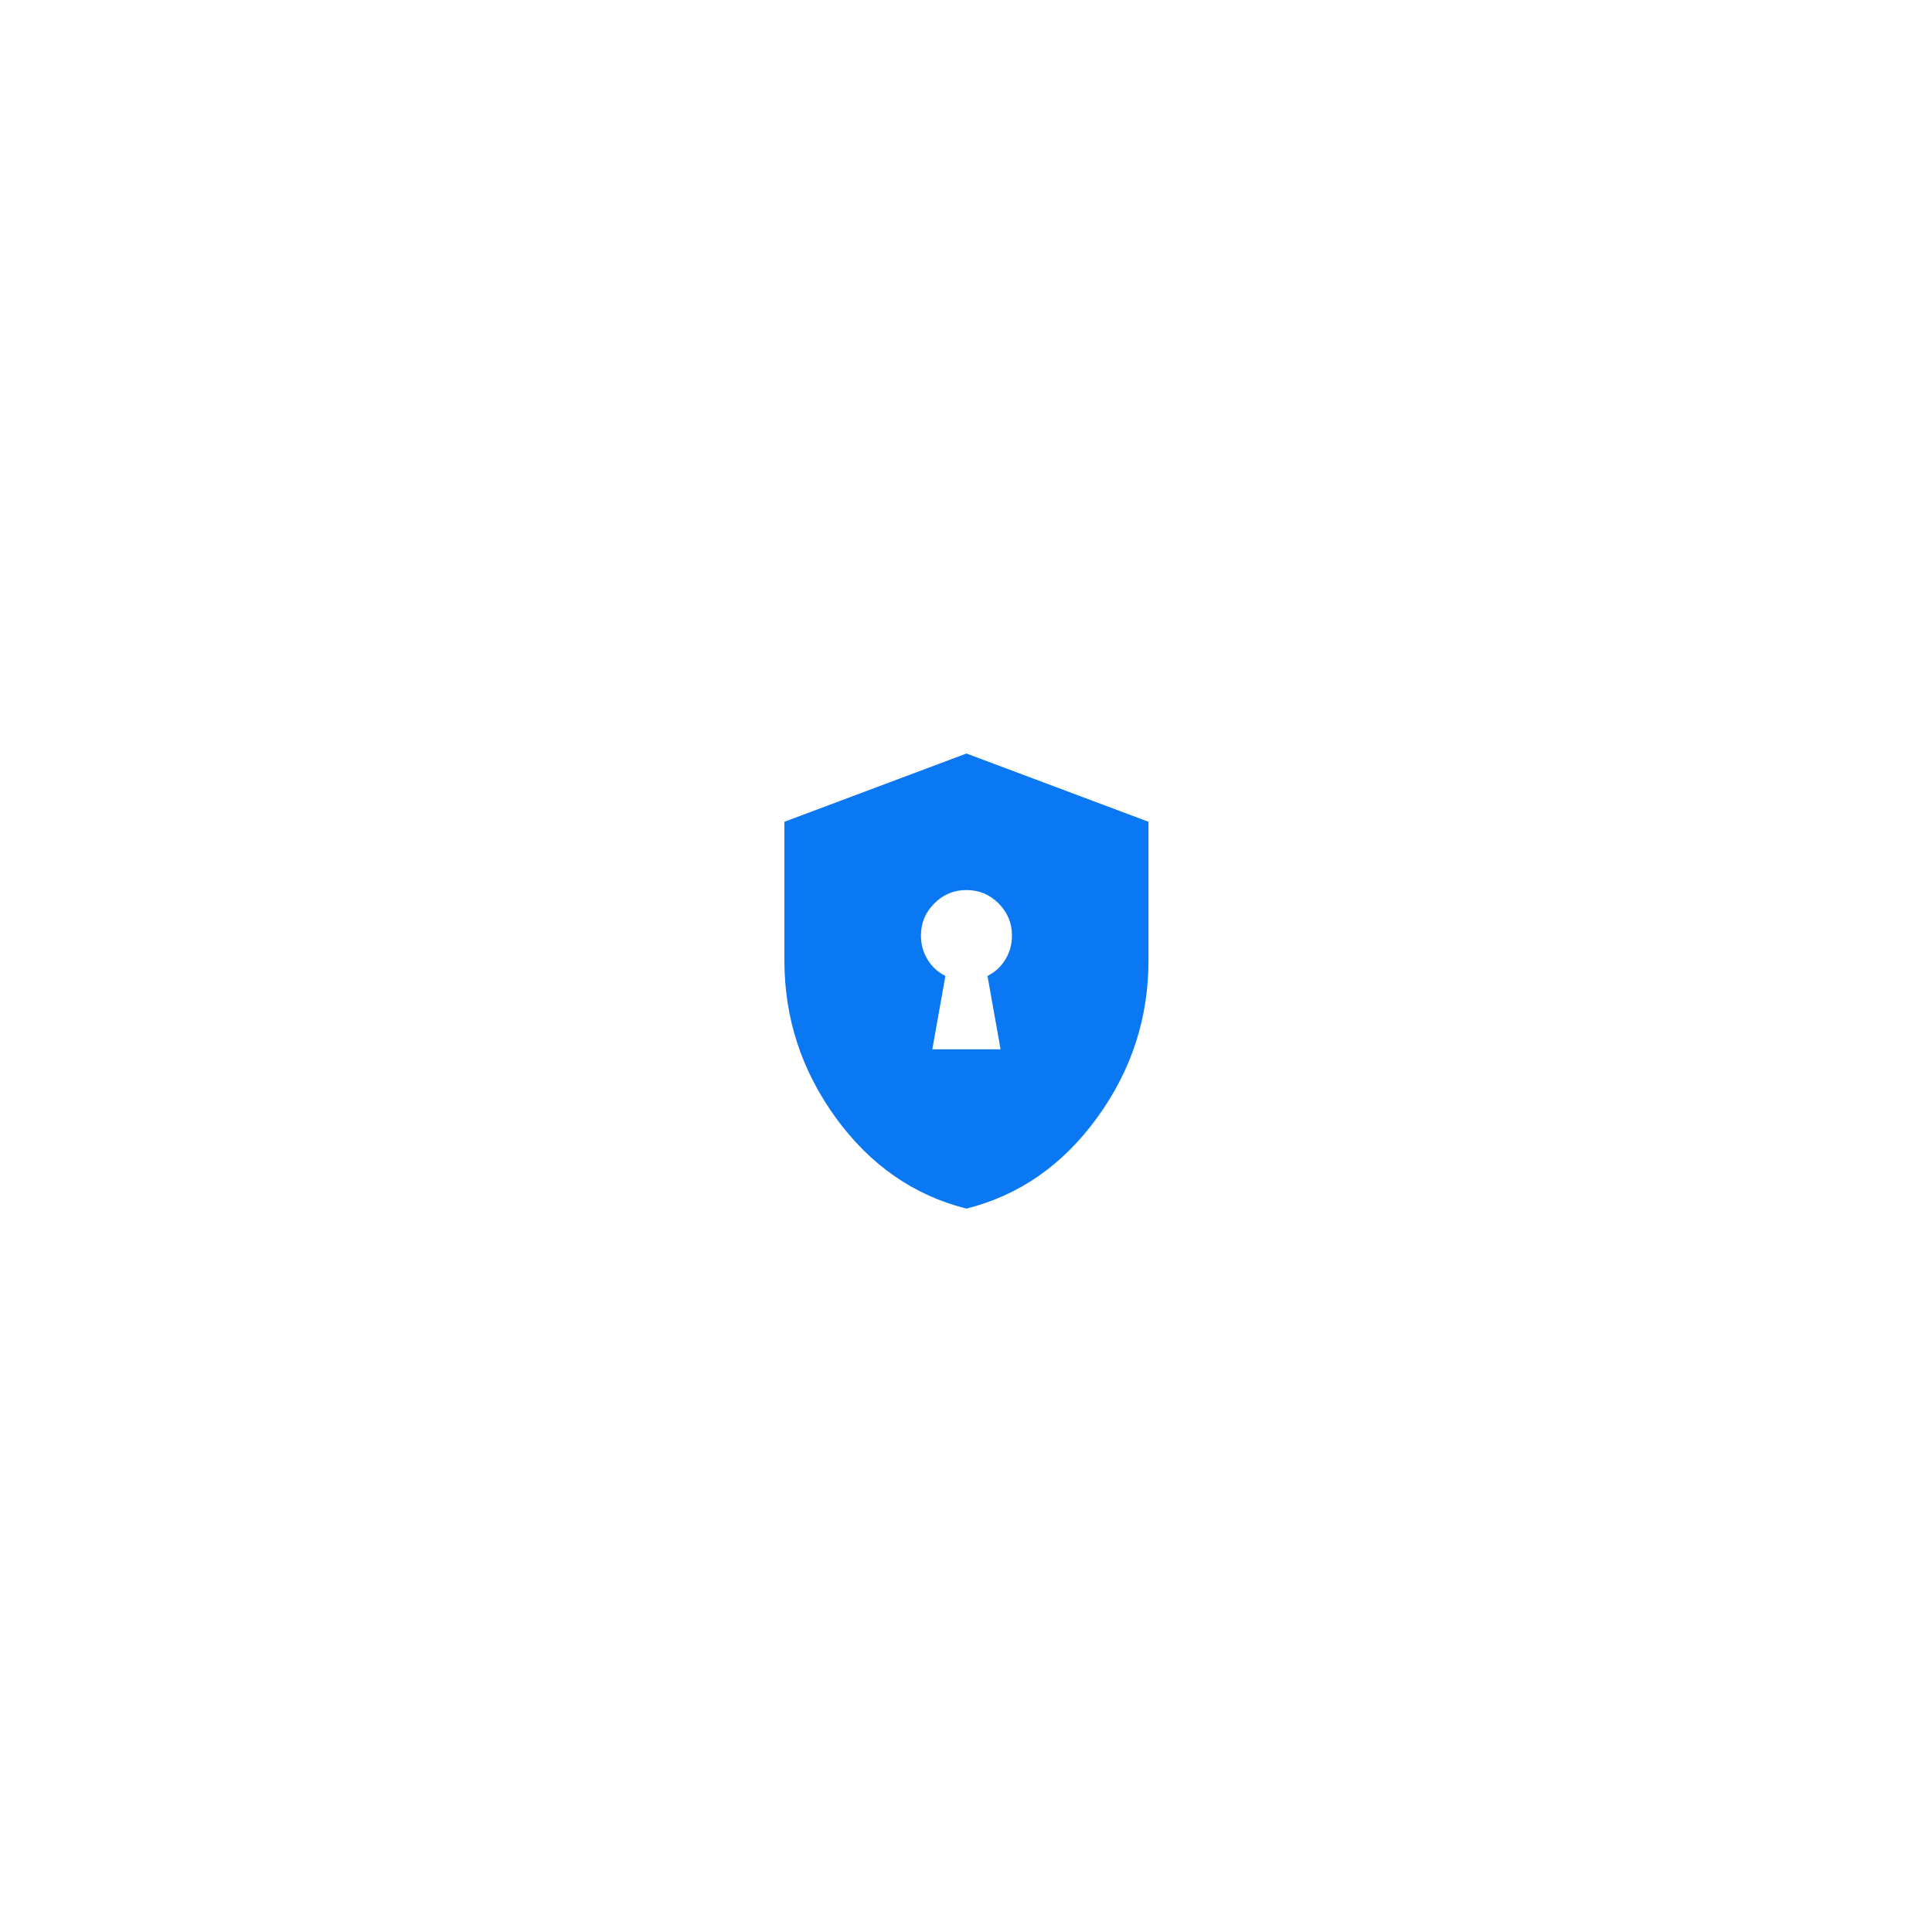
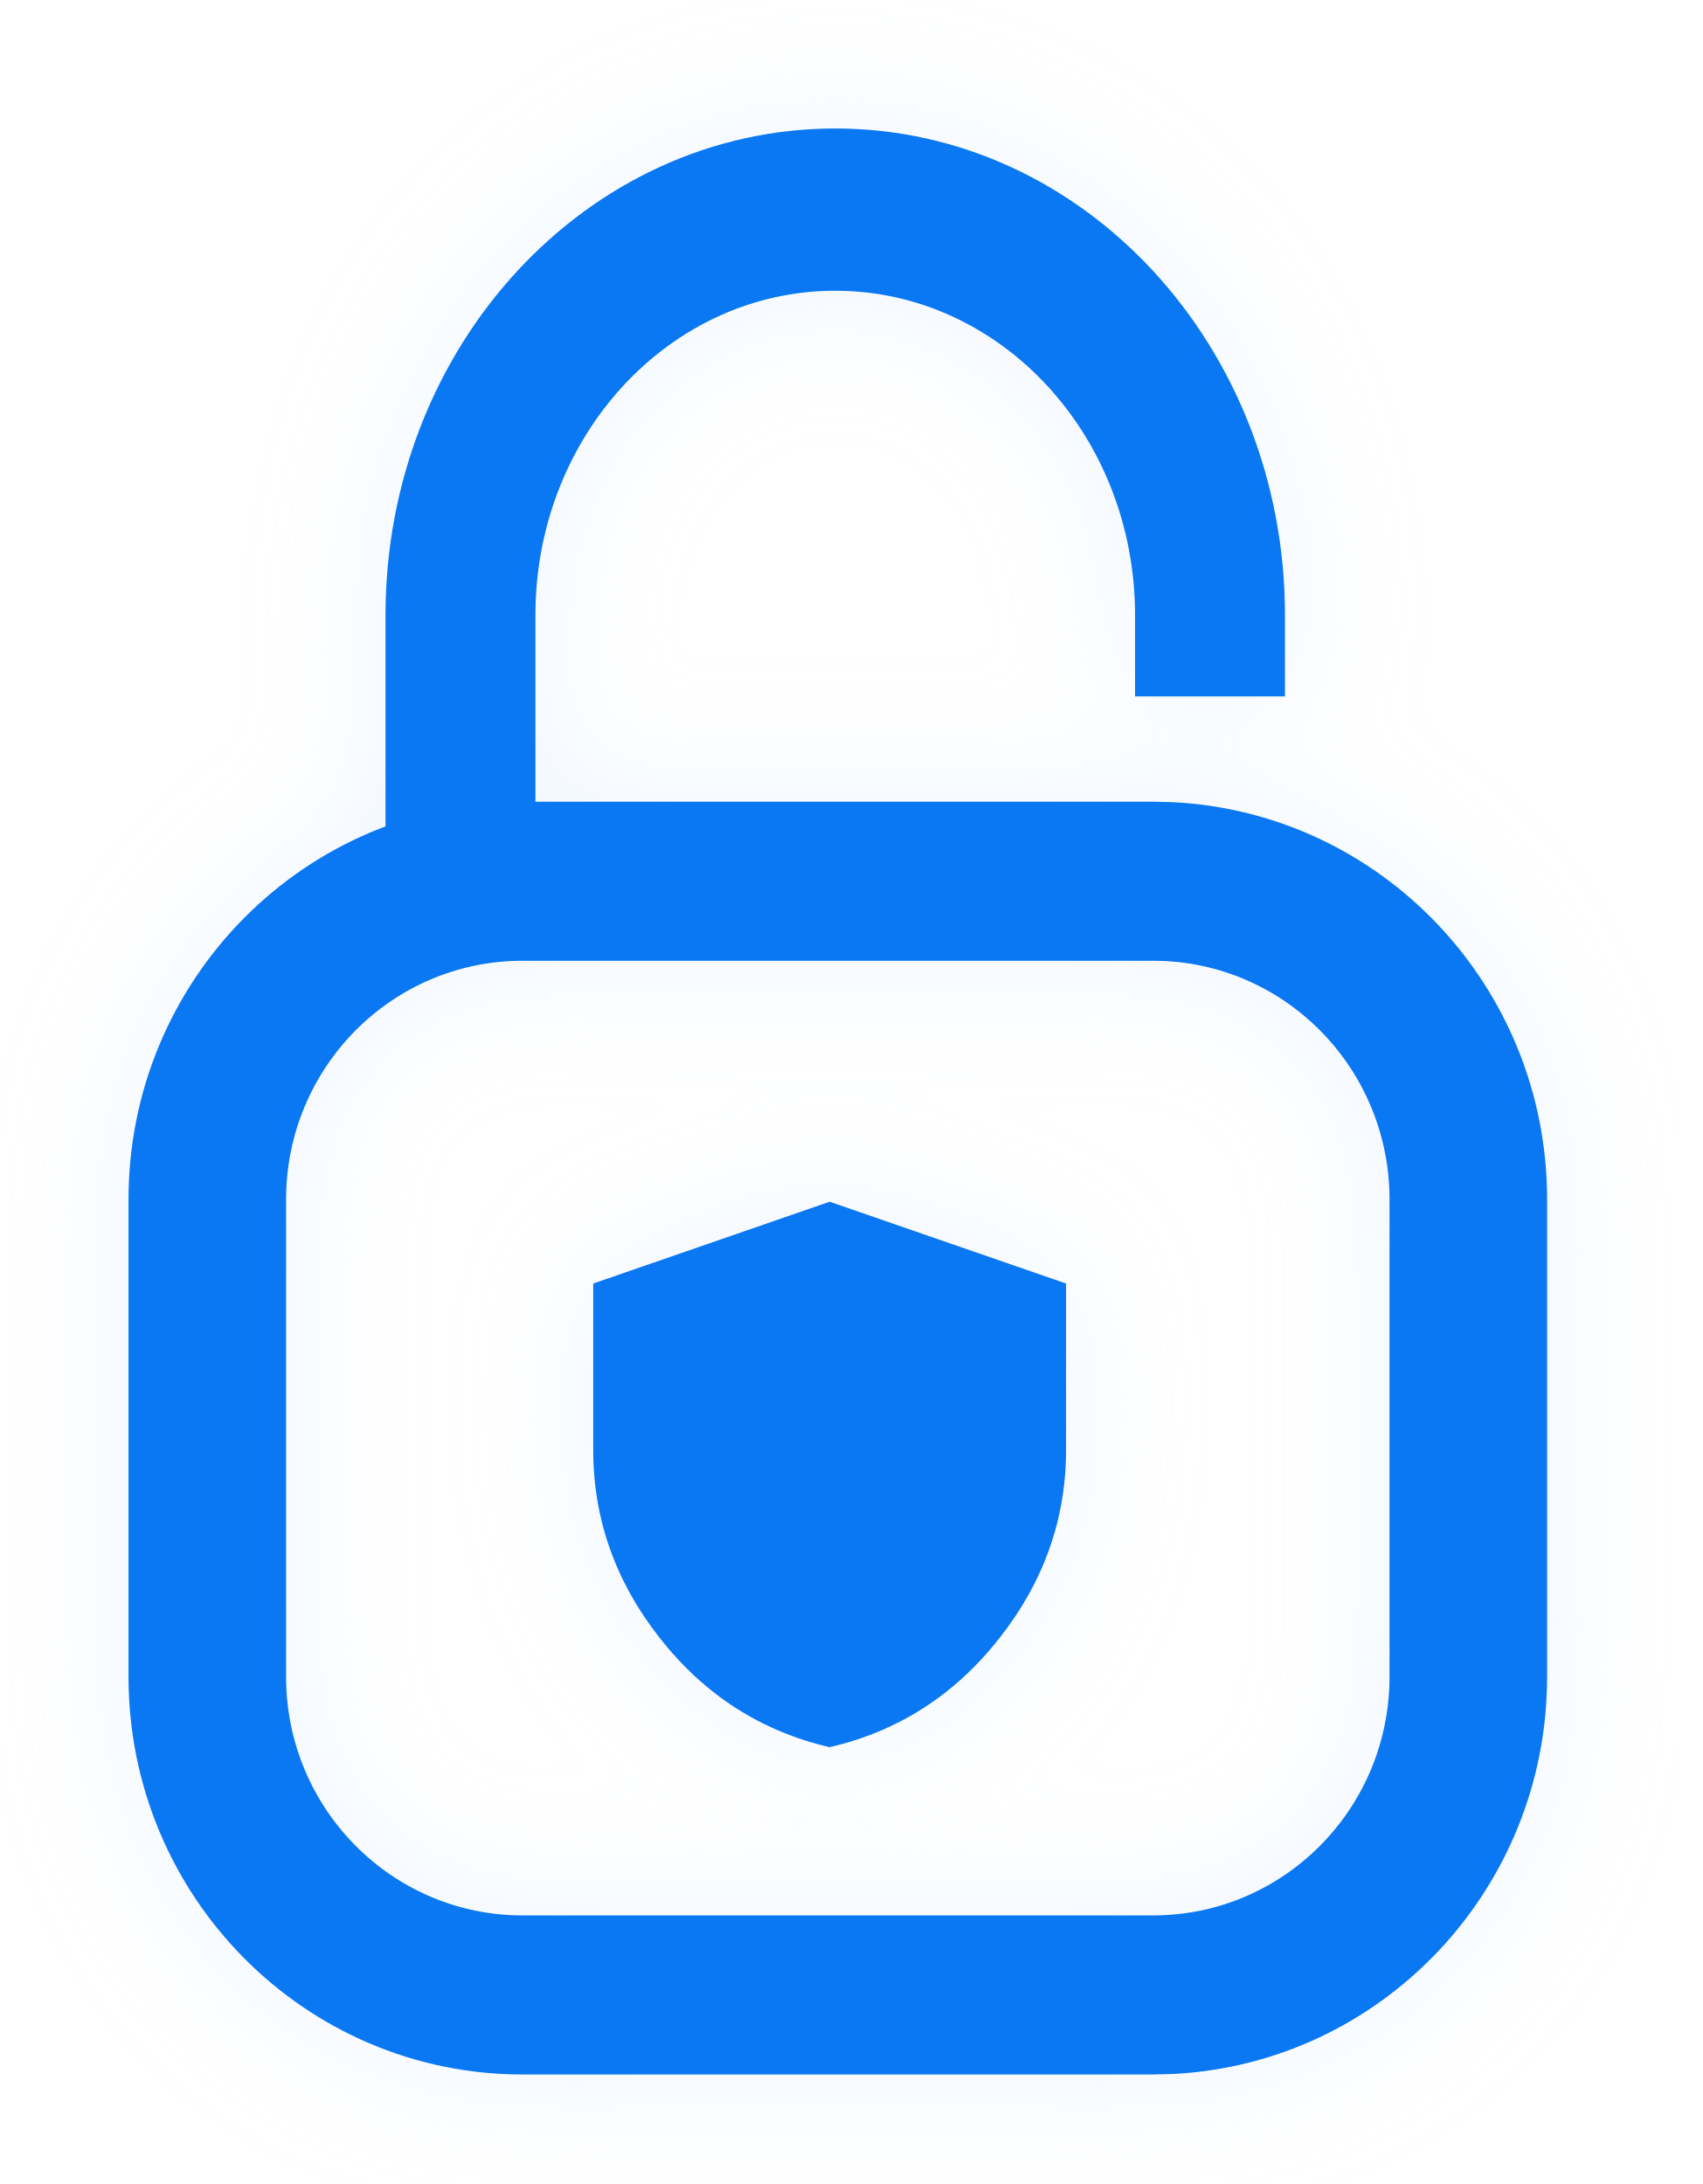
- <svg xmlns="http://www.w3.org/2000/svg" width="266" height="266" viewBox="0 0 266 266" fill="none">
-   <mask id="mask0_98_357" style="mask-type:alpha" maskUnits="userSpaceOnUse" x="90" y="92" width="86" height="86">
-     <rect x="90.598" y="92.345" width="84.8" height="84.8" fill="#0A77F3" />
-   </mask>
-   <g mask="url(#mask0_98_357)">
-     <path d="M128.362 144.472H137.761L135.959 134.369C137.004 133.847 137.826 133.089 138.426 132.097C139.027 131.105 139.327 130.009 139.327 128.808C139.327 127.085 138.714 125.61 137.487 124.383C136.26 123.156 134.784 122.542 133.061 122.542C131.338 122.542 129.863 123.156 128.636 124.383C127.409 125.61 126.796 127.085 126.796 128.808C126.796 130.009 127.096 131.105 127.696 132.097C128.297 133.089 129.119 133.847 130.163 134.369L128.362 144.472ZM133.061 166.402C125.804 164.575 119.812 160.411 115.086 153.91C110.361 147.409 107.998 140.191 107.998 132.254V113.143L133.061 103.745L158.125 113.143V132.254C158.125 140.191 155.762 147.409 151.036 153.91C146.311 160.411 140.319 164.575 133.061 166.402Z" fill="#0A77F3" />
+ <svg xmlns="http://www.w3.org/2000/svg" width="53" height="68" viewBox="0 0 53 68" fill="none">
+   <g filter="url(#filter0_d_1328_7307)">
+     <path d="M36.523 24.977C43.005 25.308 48.16 30.718 48.16 37.345V52.206C48.16 58.833 43.005 64.243 36.523 64.574L35.894 64.591H16.267C9.492 64.591 4 59.046 4 52.206V37.345C4 30.505 9.492 24.96 16.267 24.96H35.894L36.523 24.977ZM16.267 29.914C12.202 29.914 8.906 33.241 8.906 37.345V52.206C8.906 56.31 12.202 59.637 16.267 59.637H35.894C39.958 59.637 43.254 56.31 43.254 52.206V37.345C43.254 33.241 39.958 29.914 35.894 29.914H16.267Z" fill="#0A77F3" />
+     <path d="M16.667 19.158C16.667 13.577 20.845 9.053 26 9.053C31.155 9.053 35.333 13.577 35.333 19.158V21.684H40V19.158C40 10.786 33.732 4 26 4C18.268 4 12 10.786 12 19.158V26L16.667 25.793V19.158Z" fill="#0A77F3" />
+     <path d="M25.826 54.4C23.695 53.905 21.936 52.776 20.548 51.014C19.16 49.252 18.466 47.295 18.466 45.144V39.963L25.826 37.416L33.186 39.963V45.144C33.186 47.295 32.492 49.252 31.105 51.014C29.717 52.776 27.958 53.905 25.826 54.4Z" fill="#0A77F3" />
  </g>
+   <defs>
+     <filter id="filter0_d_1328_7307" x="0" y="0" width="52.16" height="68.591" filterUnits="userSpaceOnUse" color-interpolation-filters="sRGB">
+       <feFlood flood-opacity="0" result="BackgroundImageFix" />
+       <feColorMatrix in="SourceAlpha" type="matrix" values="0 0 0 0 0 0 0 0 0 0 0 0 0 0 0 0 0 0 127 0" result="hardAlpha" />
+       <feOffset />
+       <feGaussianBlur stdDeviation="2" />
+       <feComposite in2="hardAlpha" operator="out" />
+       <feColorMatrix type="matrix" values="0 0 0 0 0.737 0 0 0 0 0.859 0 0 0 0 1 0 0 0 0.25 0" />
+       <feBlend mode="normal" in2="BackgroundImageFix" result="effect1_dropShadow_1328_7307" />
+       <feBlend mode="normal" in="SourceGraphic" in2="effect1_dropShadow_1328_7307" result="shape" />
+     </filter>
+   </defs>
</svg>
